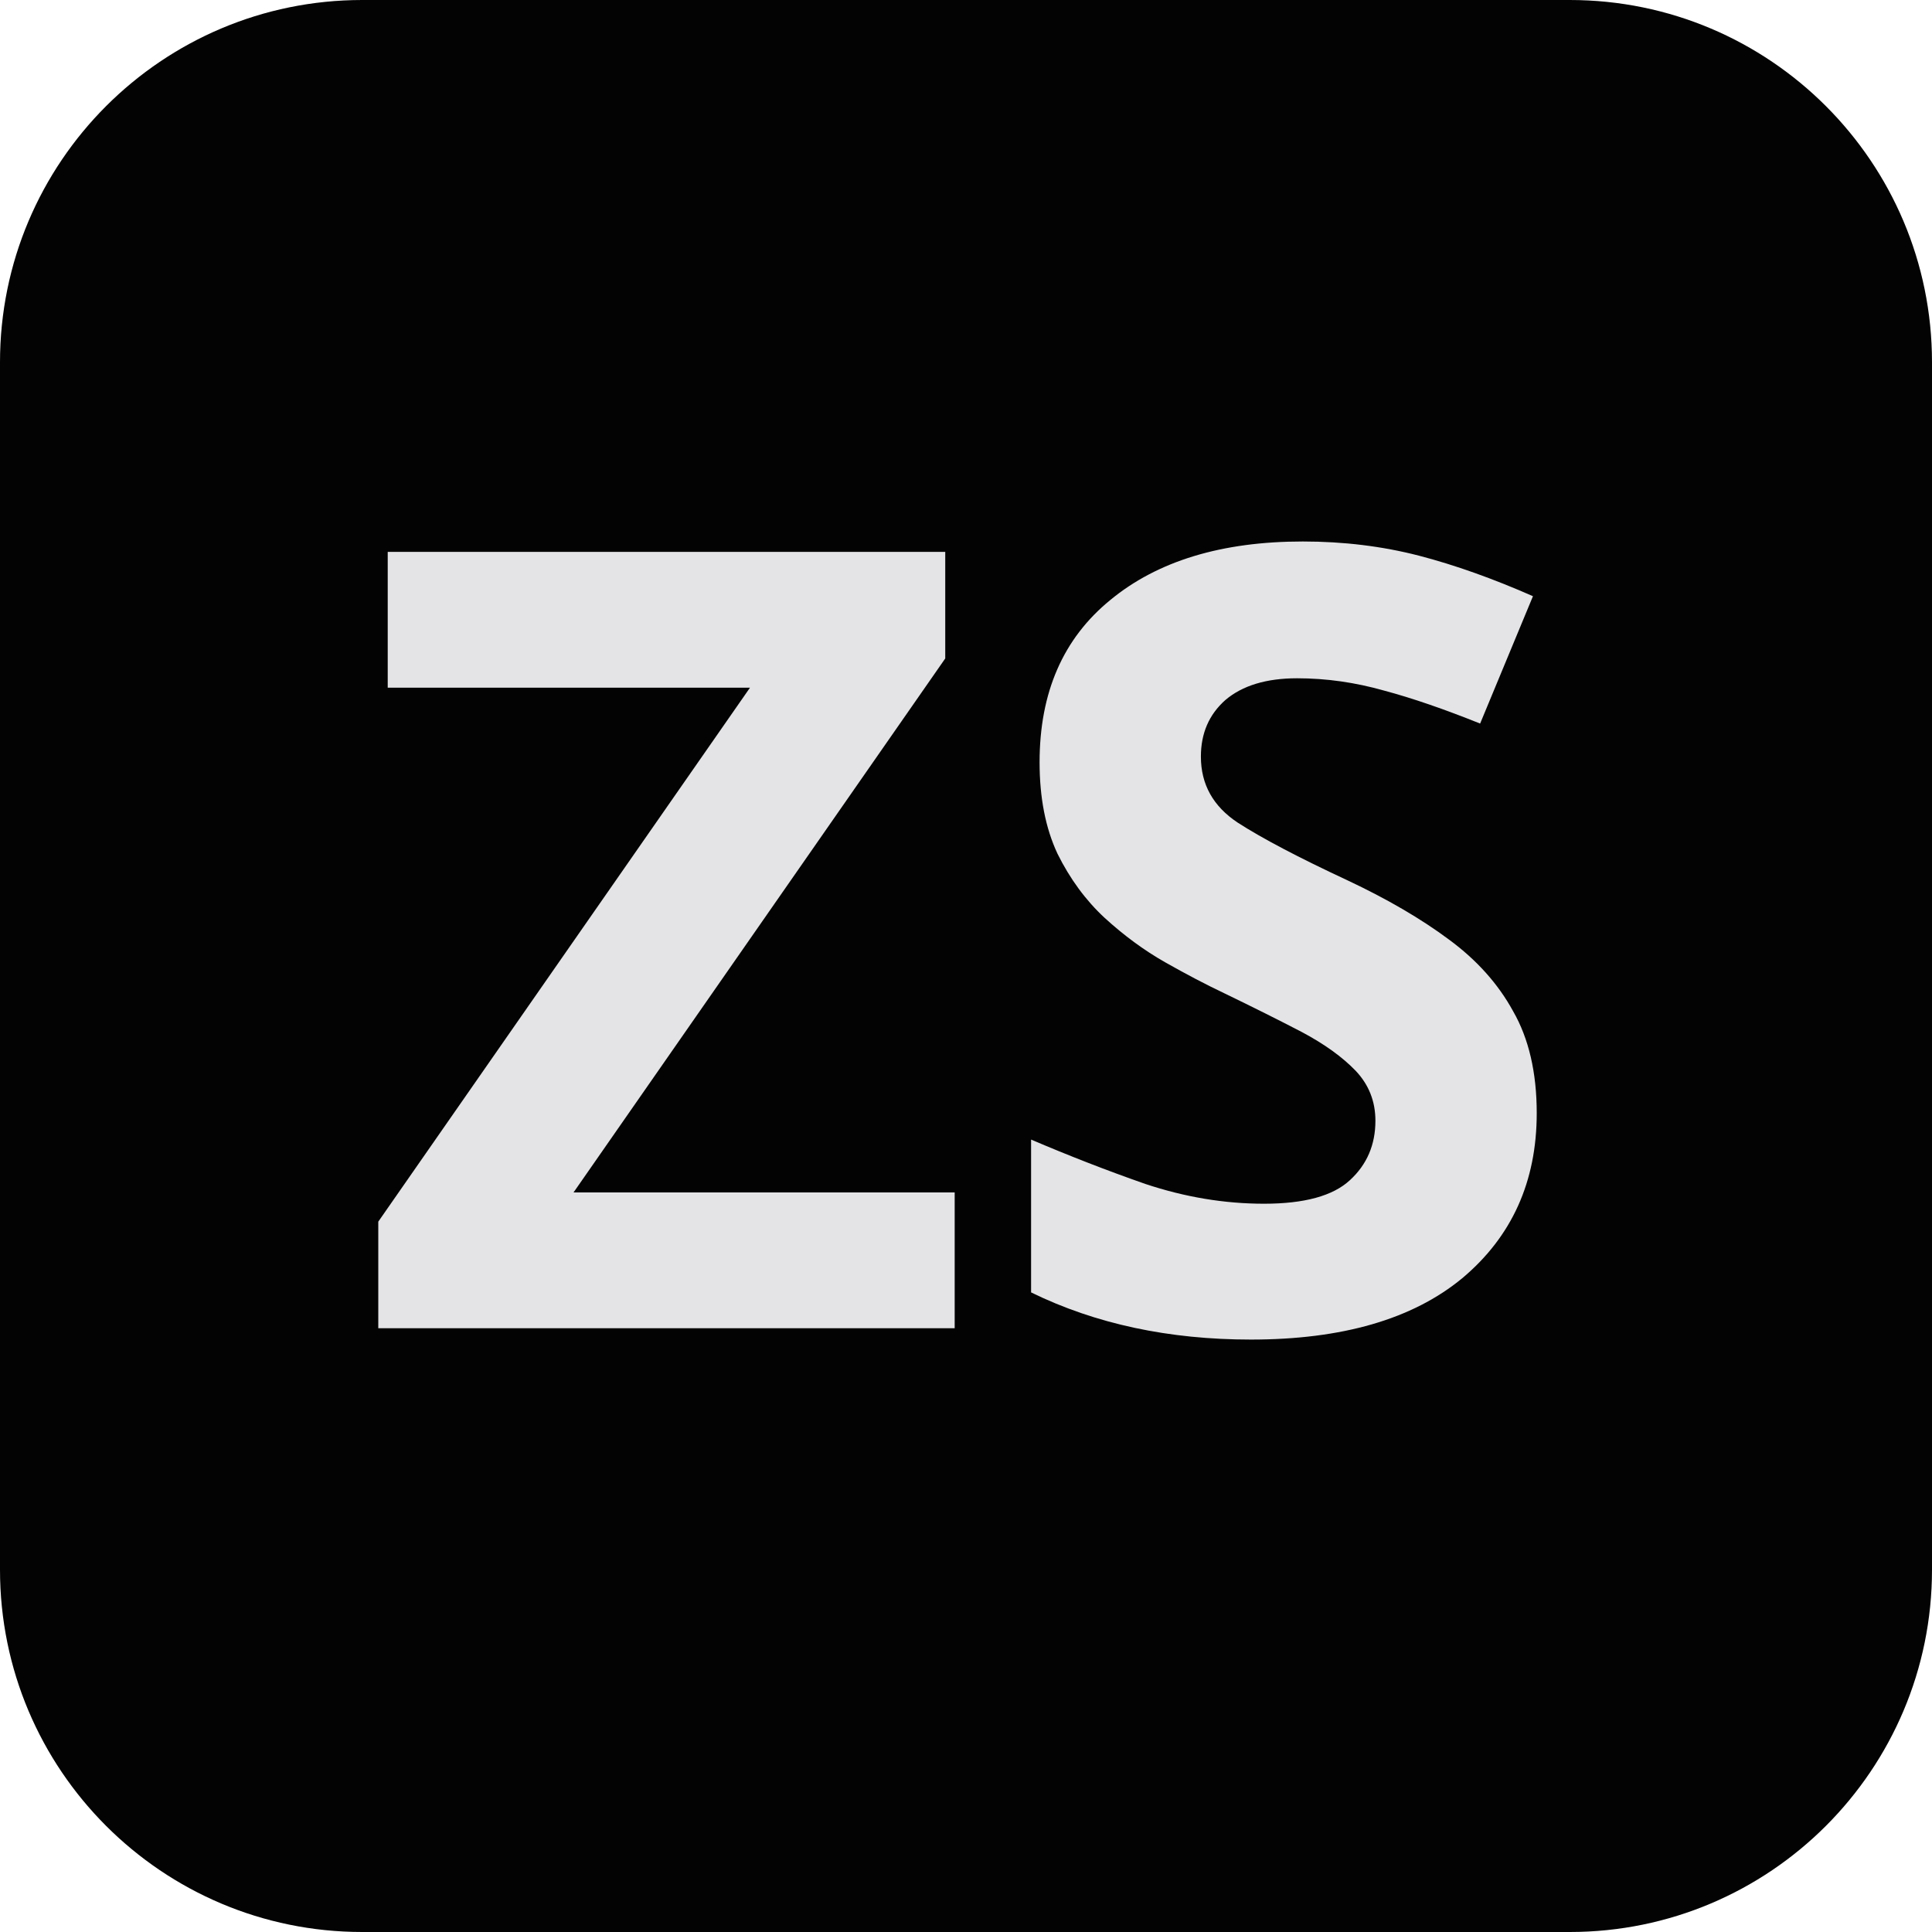
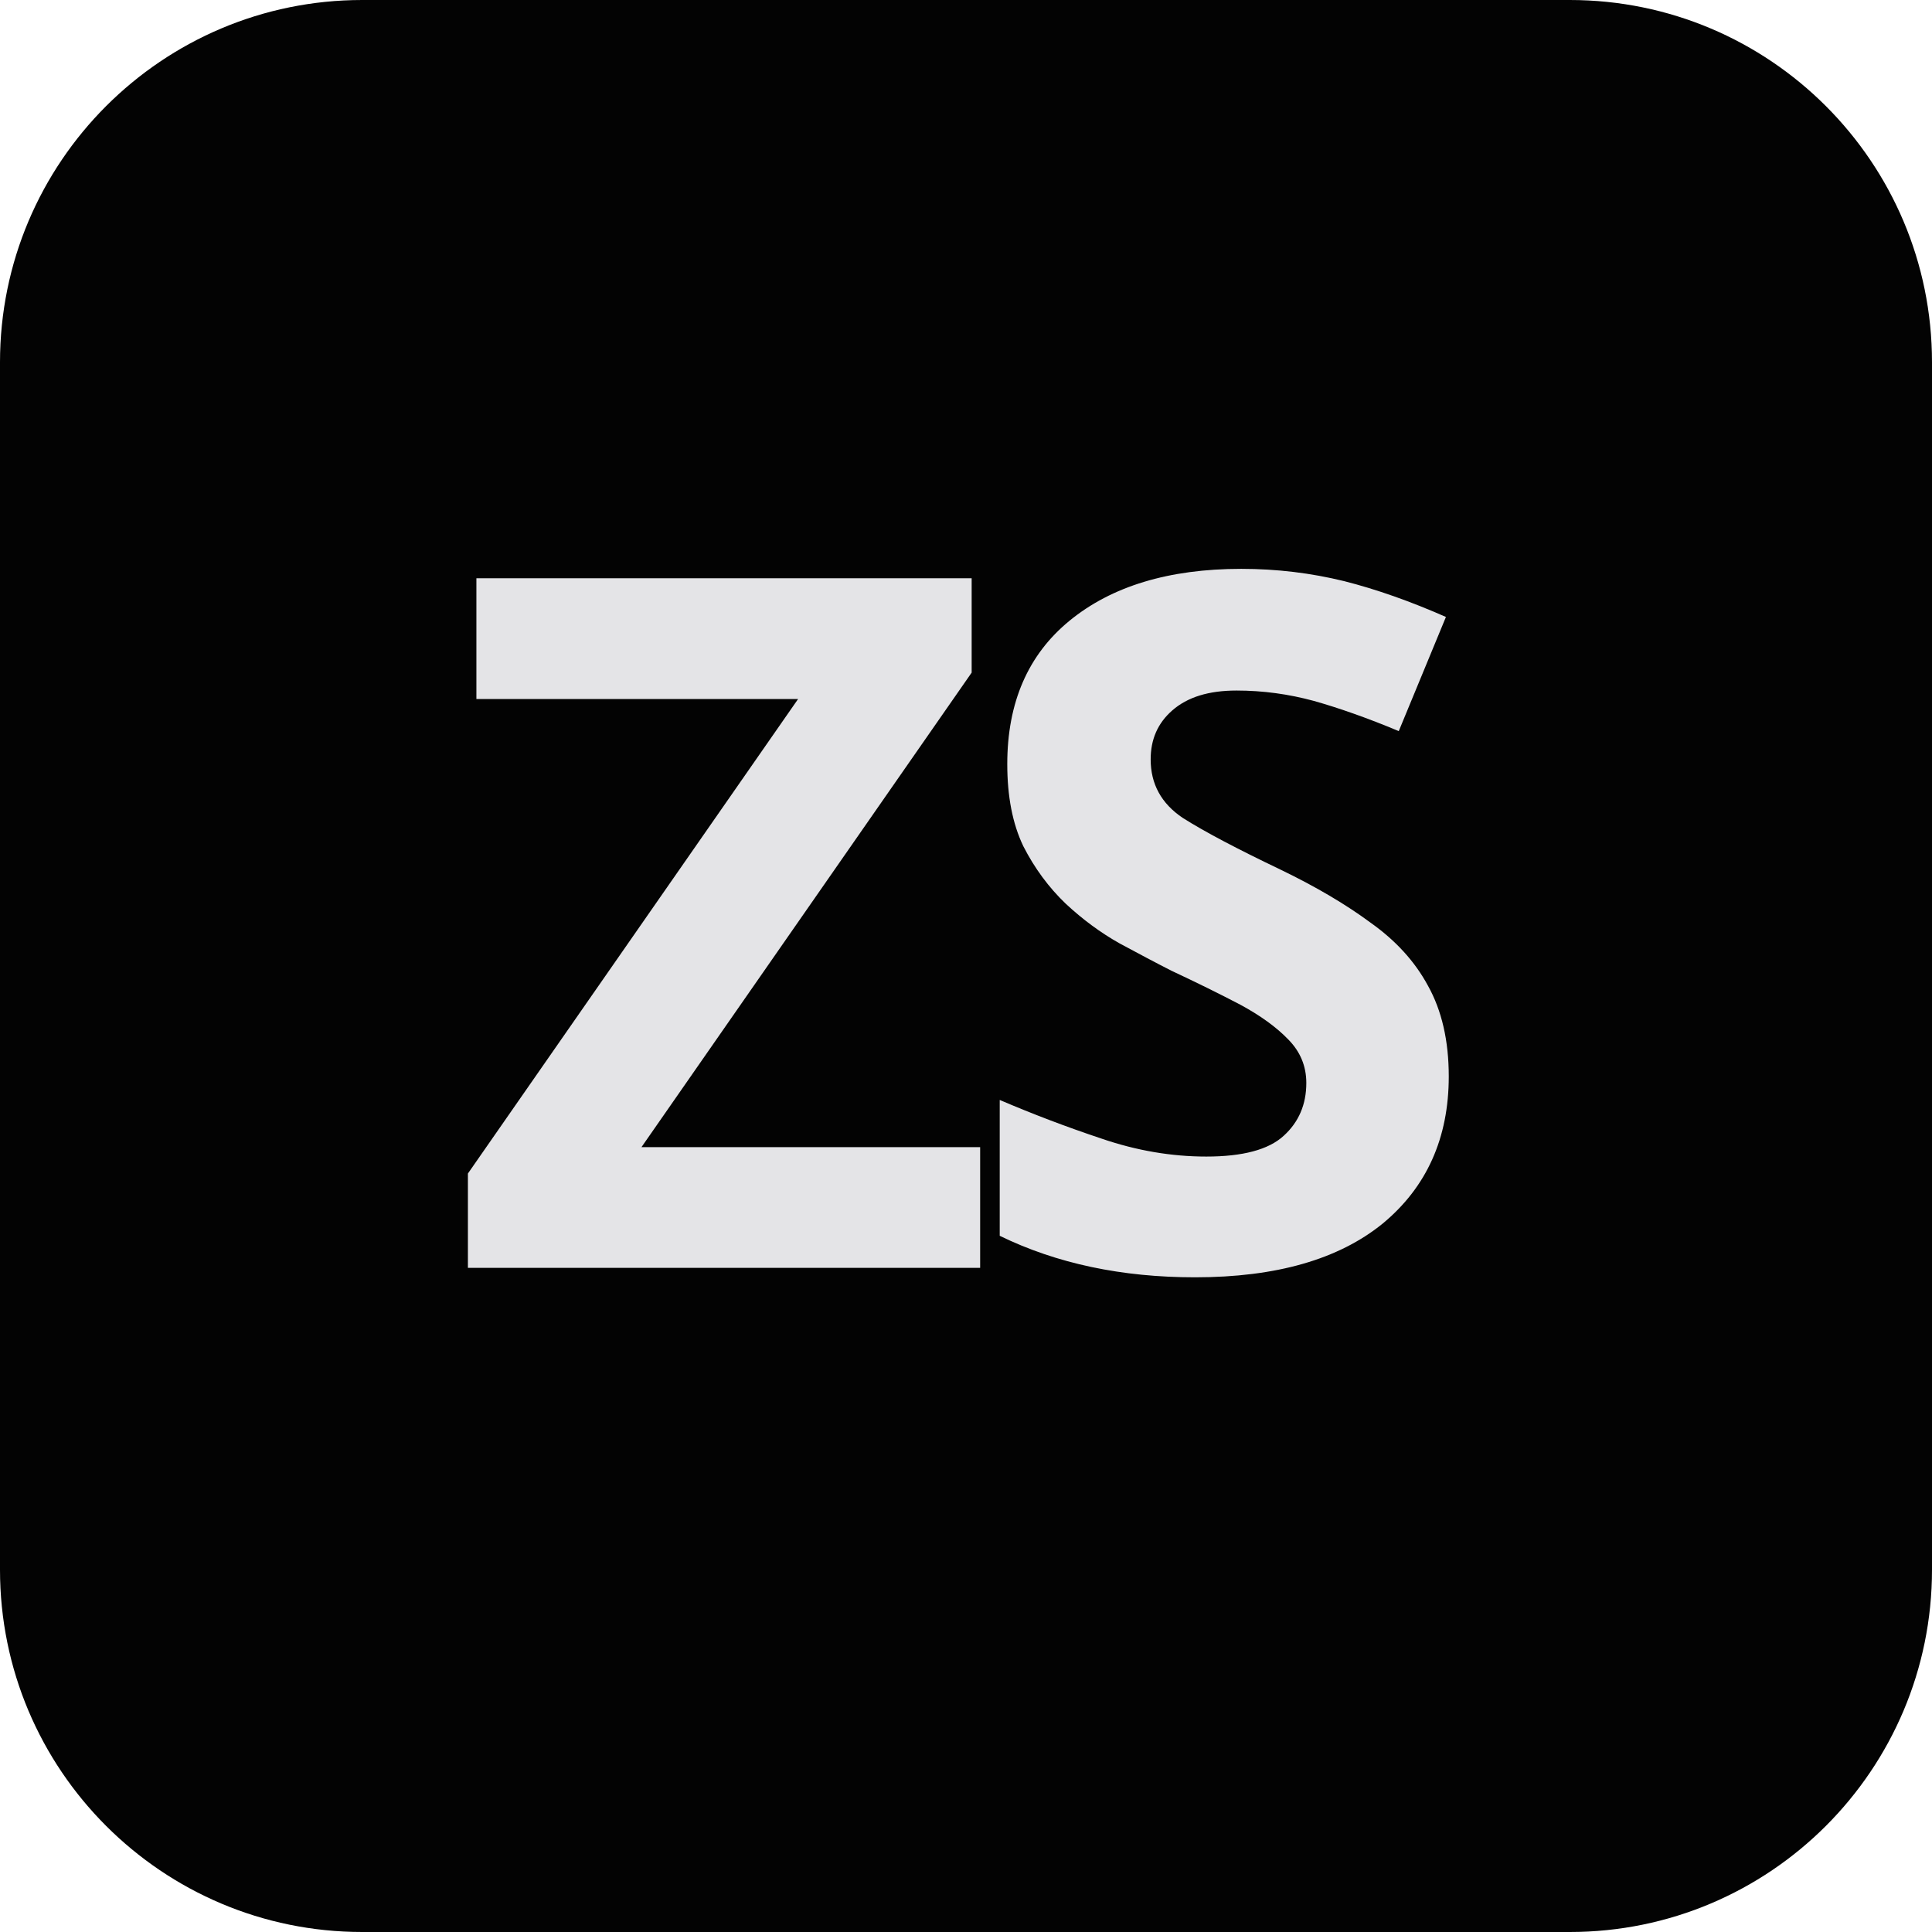
<svg xmlns="http://www.w3.org/2000/svg" width="32" height="32" viewBox="0 0 32 32" fill="none">
  <rect width="32" height="32" rx="6" fill="#030303" />
-   <text x="16" y="22" font-family="Space Grotesk, sans-serif" font-size="18" font-weight="700" fill="#E4E4E7" text-anchor="middle">ZS</text>
+   <text x="16" y="21" font-family="Space Grotesk, sans-serif" font-size="16" font-weight="700" fill="#E4E4E7" text-anchor="middle" letter-spacing="-0.05em">ZS</text>
</svg>
